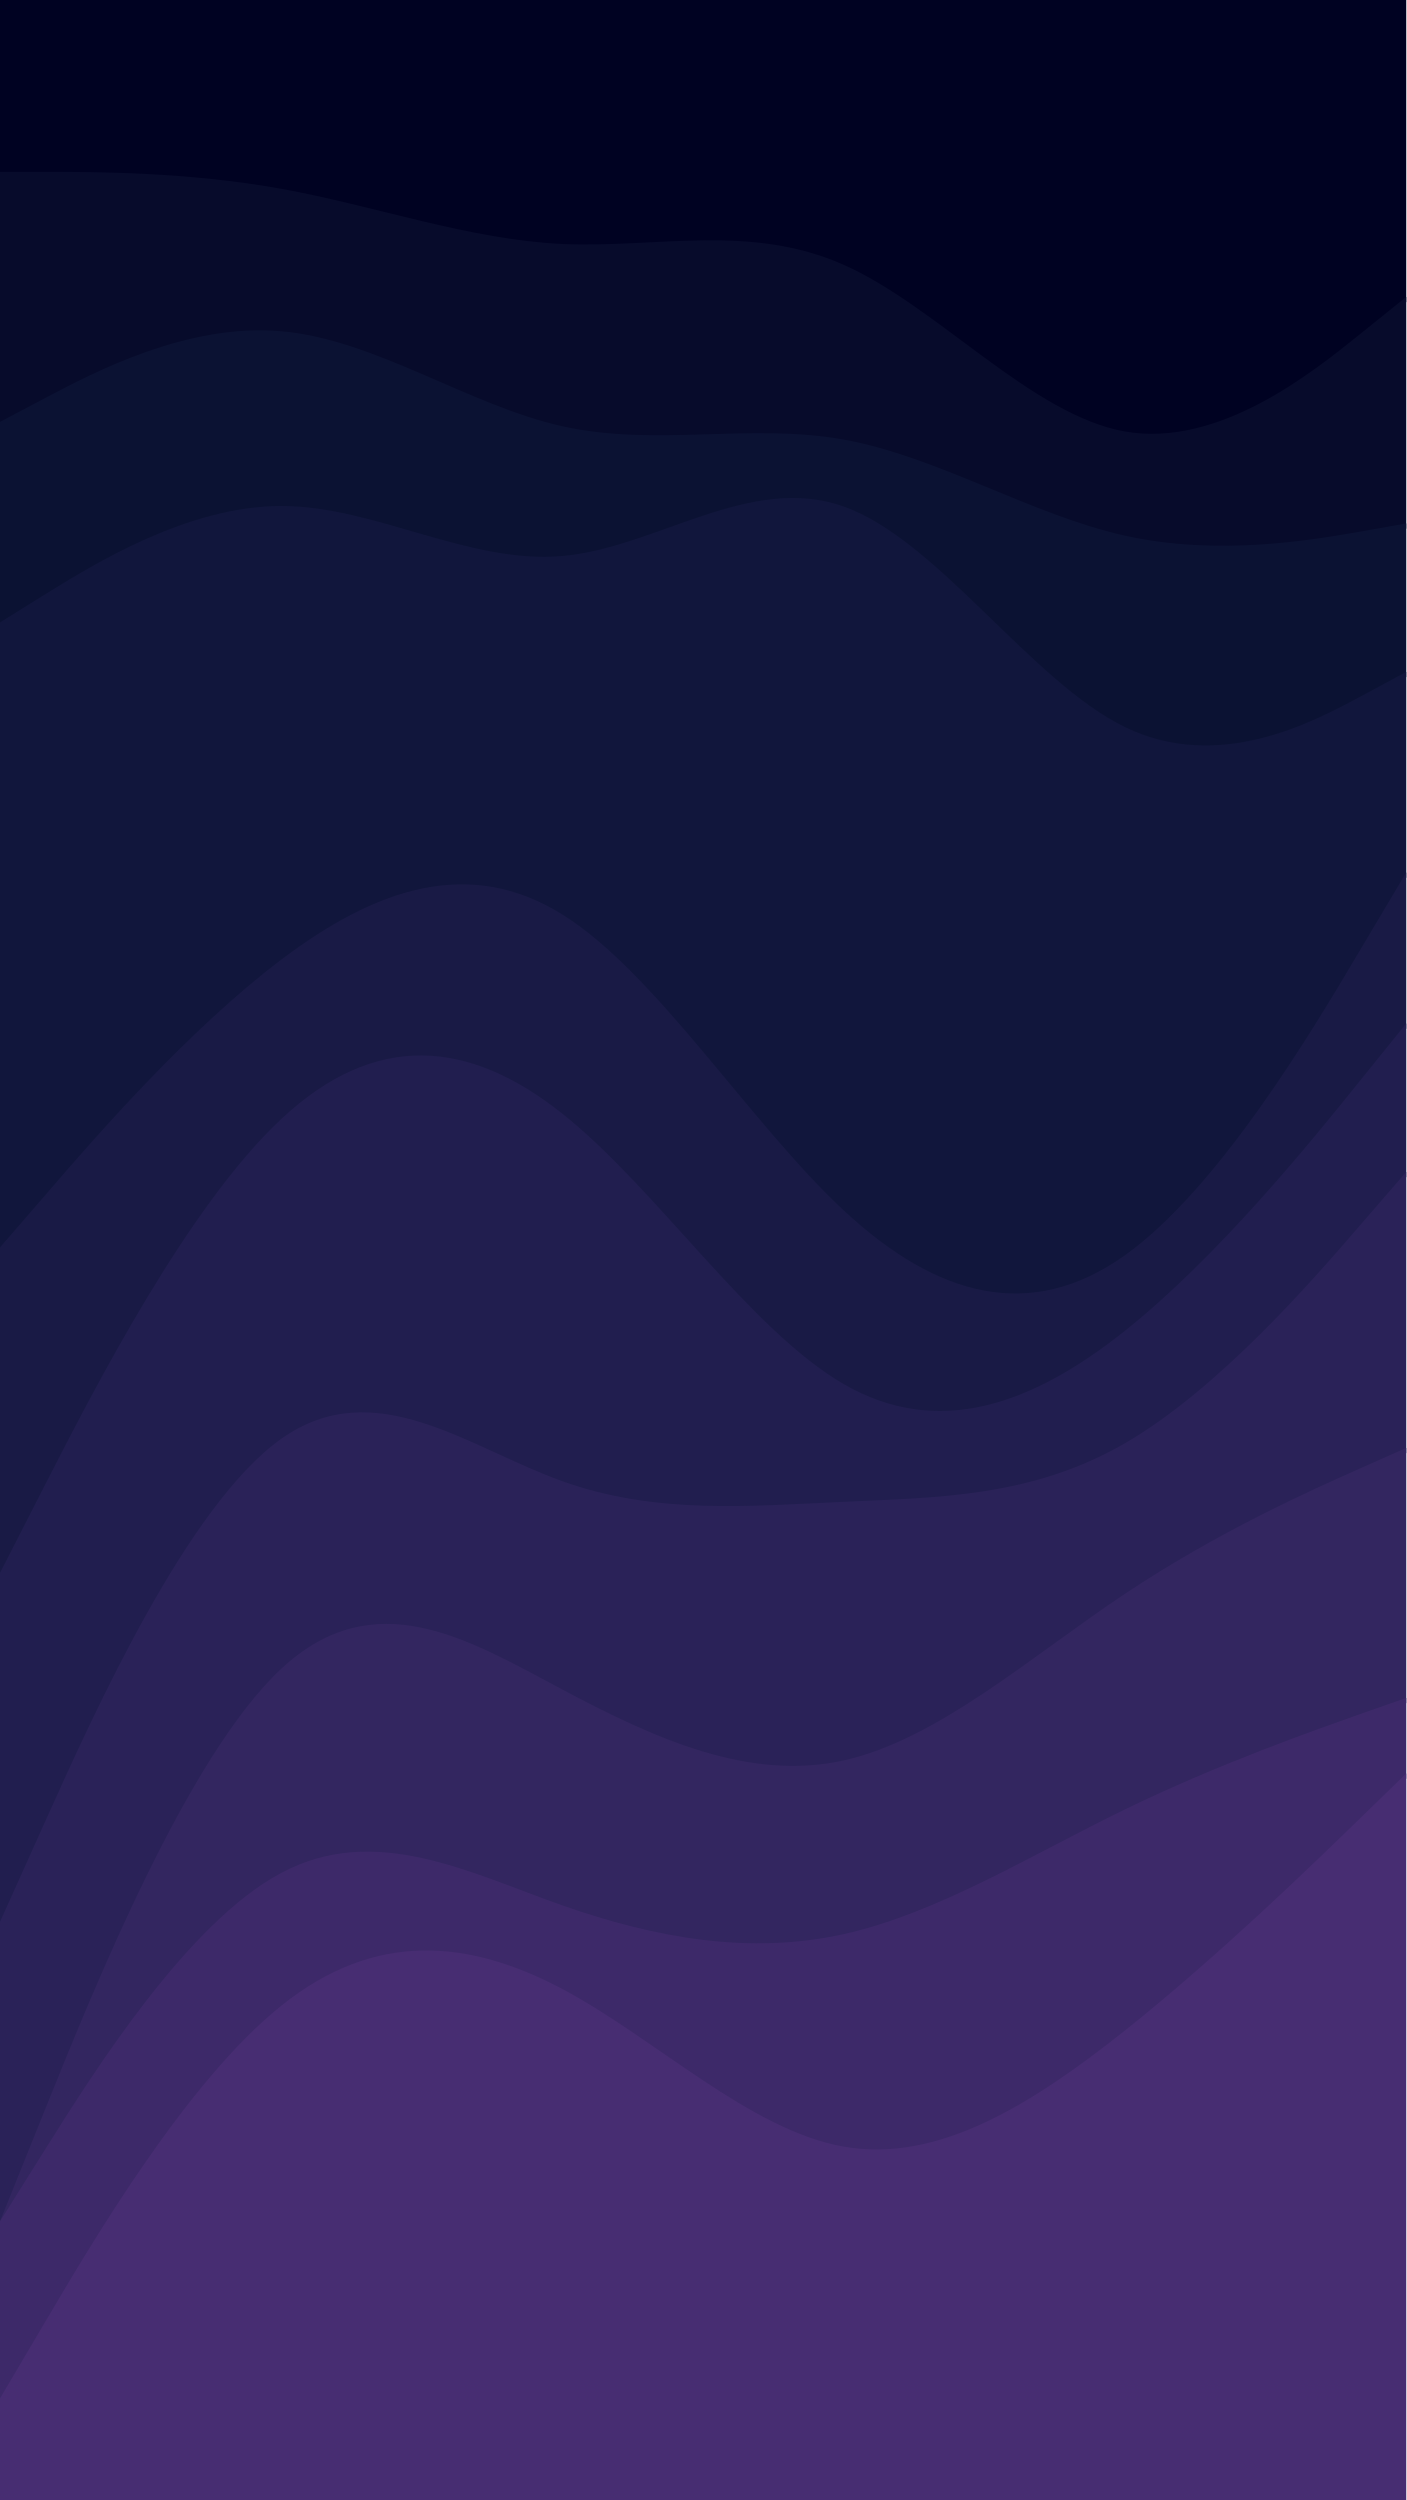
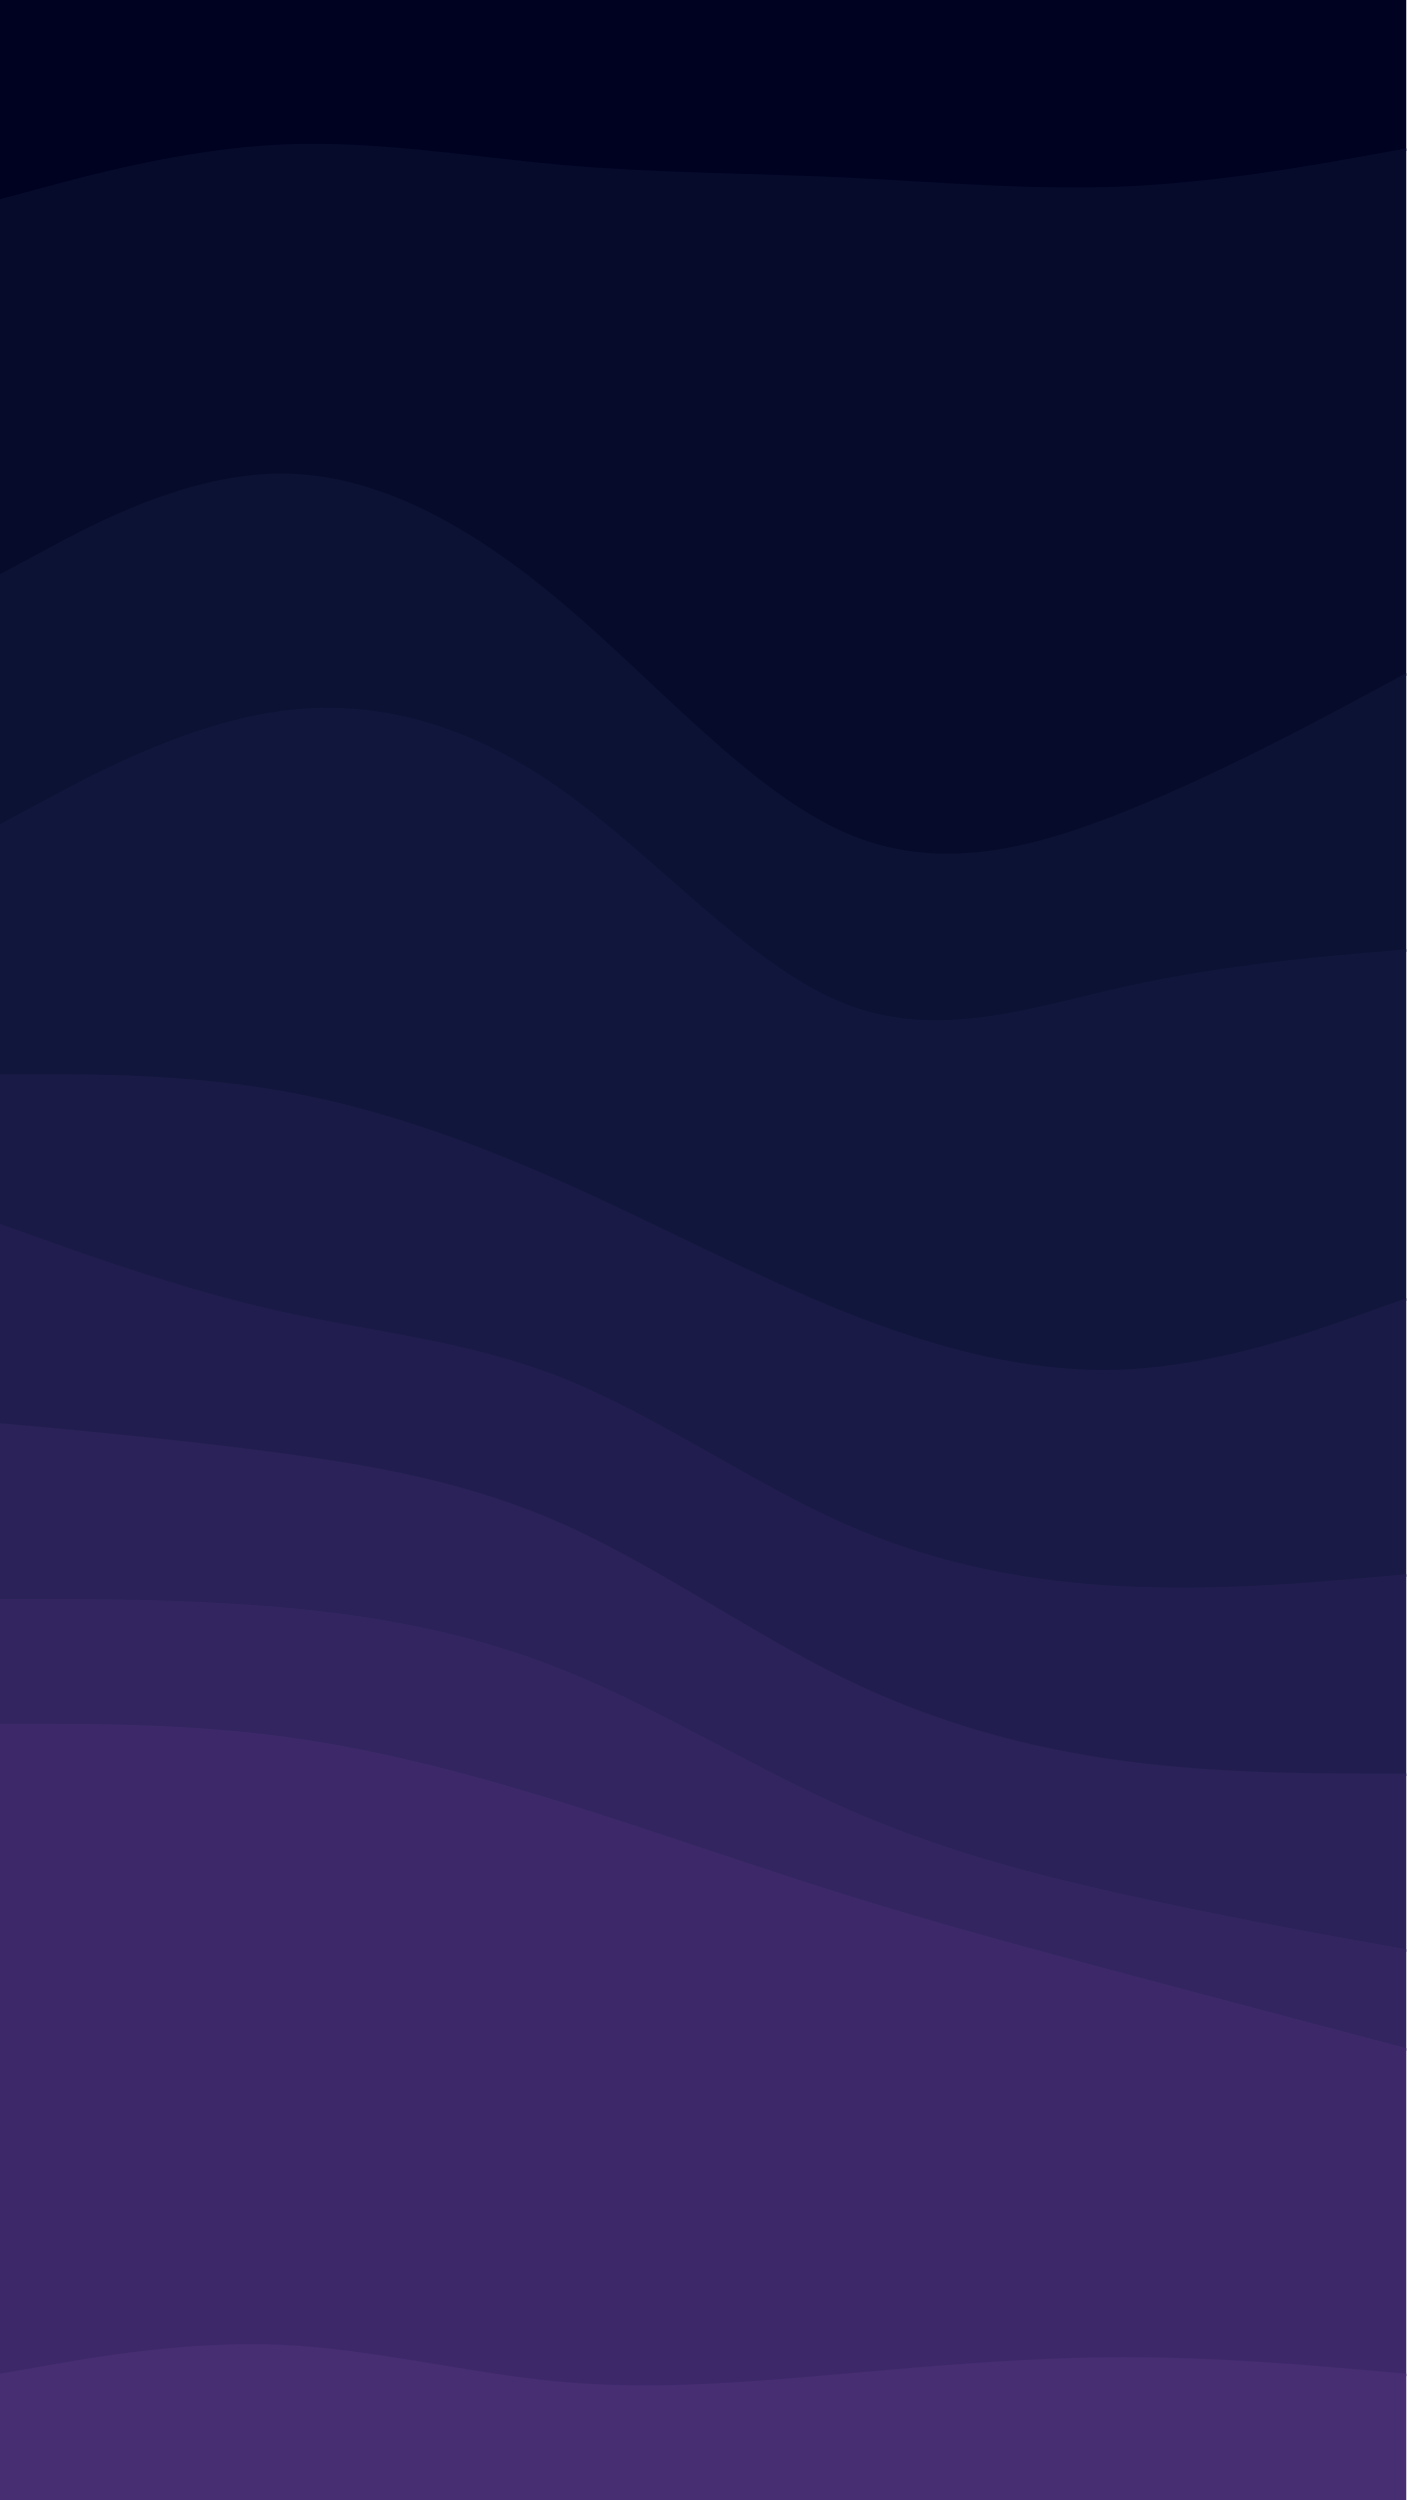
- <svg xmlns="http://www.w3.org/2000/svg" id="visual" viewBox="0 0 540 960" width="540" height="960" version="1.1">
-   <path d="M0 68L18 68C36 68 72 68 108 74.5C144 81 180 94 216 95.7C252 97.3 288 87.7 324 103.7C360 119.7 396 161.3 432 167.7C468 174 504 145 522 130.5L540 116L540 0L522 0C504 0 468 0 432 0C396 0 360 0 324 0C288 0 252 0 216 0C180 0 144 0 108 0C72 0 36 0 18 0L0 0Z" fill="#000222" />
-   <path d="M0 164L18 154.5C36 145 72 126 108 129.2C144 132.3 180 157.7 216 165.7C252 173.7 288 164.3 324 170.8C360 177.3 396 199.7 432 207.7C468 215.7 504 209.3 522 206.2L540 203L540 114L522 128.5C504 143 468 172 432 165.7C396 159.3 360 117.7 324 101.7C288 85.7 252 95.3 216 93.7C180 92 144 79 108 72.5C72 66 36 66 18 66L0 66Z" fill="#070b2b" />
-   <path d="M0 241L18 229.8C36 218.7 72 196.3 108 196.3C144 196.3 180 218.7 216 215.5C252 212.3 288 183.7 324 196.5C360 209.3 396 263.7 432 281.2C468 298.7 504 279.3 522 269.7L540 260L540 201L522 204.2C504 207.3 468 213.7 432 205.7C396 197.7 360 175.3 324 168.8C288 162.3 252 171.7 216 163.7C180 155.7 144 130.3 108 127.2C72 124 36 143 18 152.5L0 162Z" fill="#0b1233" />
-   <path d="M0 481L18 460.2C36 439.3 72 397.7 108 370.5C144 343.3 180 330.7 216 353.2C252 375.7 288 433.3 324 466.8C360 500.3 396 509.7 432 484C468 458.3 504 397.7 522 367.3L540 337L540 258L522 267.7C504 277.3 468 296.7 432 279.2C396 261.7 360 207.3 324 194.5C288 181.7 252 210.3 216 213.5C180 216.7 144 194.3 108 194.3C72 194.3 36 216.7 18 227.8L0 239Z" fill="#11163c" />
-   <path d="M0 606L18 570.8C36 535.7 72 465.3 108 431.7C144 398 180 401 216 429.7C252 458.3 288 512.7 324 533.5C360 554.3 396 541.7 432 513C468 484.3 504 439.7 522 417.3L540 395L540 335L522 365.3C504 395.7 468 456.3 432 482C396 507.7 360 498.3 324 464.8C288 431.3 252 373.7 216 351.2C180 328.7 144 341.3 108 368.5C72 395.7 36 437.3 18 458.2L0 479Z" fill="#191a45" />
-   <path d="M0 740L18 700C36 660 72 580 108 554.5C144 529 180 558 216 570.8C252 583.7 288 580.3 324 578.7C360 577 396 577 432 556.2C468 535.3 504 493.7 522 472.8L540 452L540 393L522 415.3C504 437.7 468 482.3 432 511C396 539.7 360 552.3 324 531.5C288 510.7 252 456.3 216 427.7C180 399 144 396 108 429.7C72 463.3 36 533.7 18 568.8L0 604Z" fill="#211e4f" />
-   <path d="M0 855L18 810.3C36 765.7 72 676.3 108 642.8C144 609.3 180 631.7 216 650.8C252 670 288 686 324 678C360 670 396 638 432 614C468 590 504 574 522 566L540 558L540 450L522 470.8C504 491.7 468 533.3 432 554.2C396 575 360 575 324 576.7C288 578.3 252 581.7 216 568.8C180 556 144 527 108 552.5C72 578 36 658 18 698L0 738Z" fill="#2a2258" />
-   <path d="M0 855L18 826.3C36 797.7 72 740.3 108 721.2C144 702 180 721 216 733.7C252 746.3 288 752.7 324 744.7C360 736.7 396 714.3 432 696.8C468 679.3 504 666.7 522 660.3L540 654L540 556L522 564C504 572 468 588 432 612C396 636 360 668 324 676C288 684 252 668 216 648.8C180 629.7 144 607.3 108 640.8C72 674.3 36 763.7 18 808.3L0 853Z" fill="#332660" />
-   <path d="M0 923L18 892.5C36 862 72 801 108 772.2C144 743.3 180 746.7 216 765.8C252 785 288 820 324 826.3C360 832.7 396 810.3 432 781.7C468 753 504 718 522 700.5L540 683L540 652L522 658.3C504 664.7 468 677.3 432 694.8C396 712.3 360 734.7 324 742.7C288 750.7 252 744.3 216 731.7C180 719 144 700 108 719.2C72 738.3 36 795.7 18 824.3L0 853Z" fill="#3d2969" />
-   <path d="M0 961L18 961C36 961 72 961 108 961C144 961 180 961 216 961C252 961 288 961 324 961C360 961 396 961 432 961C468 961 504 961 522 961L540 961L540 681L522 698.5C504 716 468 751 432 779.7C396 808.3 360 830.7 324 824.3C288 818 252 783 216 763.8C180 744.7 144 741.3 108 770.2C72 799 36 860 18 890.5L0 921Z" fill="#472d72" />
+ <svg xmlns="http://www.w3.org/2000/svg" id="visual" viewBox="0 0 1080 1920" width="1080" height="1920" version="1.1">
+   <path d="M0 155L36 145.3C72 135.7 144 116.3 216 113C288 109.7 360 122.3 432 128.7C504 135 576 135 648 138.3C720 141.7 792 148.3 864 145.2C936 142 1008 129 1044 122.5L1080 116L1080 0L1044 0C1008 0 936 0 864 0C792 0 720 0 648 0C576 0 504 0 432 0C360 0 288 0 216 0C144 0 72 0 36 0L0 0Z" fill="#000222" />
+   <path d="M0 443L36 423.7C72 404.3 144 365.7 216 365.7C288 365.7 360 404.3 432 465.2C504 526 576 609 648 641C720 673 792 654 864 625.2C936 596.3 1008 557.7 1044 538.3L1080 519L1080 114L1044 120.5C1008 127 936 140 864 143.2C792 146.3 720 139.7 648 136.3C576 133 504 133 432 126.7C360 120.3 288 107.7 216 111C144 114.3 72 133.7 36 143.3L0 153Z" fill="#070b2b" />
+   <path d="M0 635L36 615.7C72 596.3 144 557.7 216 548C288 538.3 360 557.7 432 609C504 660.3 576 743.7 648 772.5C720 801.3 792 775.7 864 759.7C936 743.7 1008 737.3 1044 734.2L1080 731L1080 517L1044 536.3C1008 555.7 936 594.3 864 623.2C792 652 720 671 648 639C576 607 504 524 432 463.2C360 402.3 288 363.7 216 363.7C144 363.7 72 402.3 36 421.7L0 441Z" fill="#0b1233" />
+   <path d="M0 827L36 827C72 827 144 827 216 839.7C288 852.3 360 877.7 432 909.7C504 941.7 576 980.3 648 1009.2C720 1038 792 1057 864 1053.7C936 1050.3 1008 1024.7 1044 1011.8L1080 999L1080 729L1044 732.2C1008 735.3 936 741.7 864 757.7C792 773.7 720 799.3 648 770.5C576 741.7 504 658.3 432 607C360 555.7 288 536.3 216 546C144 555.7 72 594.3 36 613.7L0 633Z" fill="#11163c" />
+   <path d="M0 942L36 954.8C72 967.7 144 993.3 216 1009.3C288 1025.3 360 1031.7 432 1060.3C504 1089 576 1140 648 1172C720 1204 792 1217 864 1220.3C936 1223.7 1008 1217.3 1044 1214.2L1080 1211L1080 997L1044 1009.8C1008 1022.7 936 1048.3 864 1051.7C792 1055 720 1036 648 1007.2C576 978.3 504 939.7 432 907.7C360 875.7 288 850.3 216 837.7C144 825 72 825 36 825L0 825Z" fill="#191a45" />
+   <path d="M0 1095L36 1098.3C72 1101.7 144 1108.3 216 1118C288 1127.7 360 1140.3 432 1172.3C504 1204.3 576 1255.7 648 1290.8C720 1326 792 1345 864 1354.5C936 1364 1008 1364 1044 1364L1080 1364L1080 1209L1044 1212.2C1008 1215.3 936 1221.7 864 1218.3C792 1215 720 1202 648 1170C576 1138 504 1087 432 1058.3C360 1029.7 288 1023.3 216 1007.3C144 991.3 72 965.7 36 952.8L0 940Z" fill="#211e4f" />
+   <path d="M0 1230L36 1230C72 1230 144 1230 216 1236.3C288 1242.7 360 1255.3 432 1284.2C504 1313 576 1358 648 1390C720 1422 792 1441 864 1457C936 1473 1008 1486 1044 1492.5L1080 1499L1080 1362L1044 1362C1008 1362 936 1362 864 1352.5C792 1343 720 1324 648 1288.8C576 1253.7 504 1202.3 432 1170.3C360 1138.3 288 1125.7 216 1116C144 1106.3 72 1099.7 36 1096.3L0 1093Z" fill="#2a2258" />
+   <path d="M0 1326L36 1326C72 1326 144 1326 216 1335.5C288 1345 360 1364 432 1386.3C504 1408.7 576 1434.3 648 1456.8C720 1479.3 792 1498.7 864 1517.8C936 1537 1008 1556 1044 1565.5L1080 1575L1080 1497L1044 1490.5C1008 1484 936 1471 864 1455C792 1439 720 1420 648 1388C576 1356 504 1311 432 1282.2C360 1253.3 288 1240.7 216 1234.3C144 1228 72 1228 36 1228L0 1228Z" fill="#332660" />
+   <path d="M0 1825L36 1818.7C72 1812.3 144 1799.7 216 1802.8C288 1806 360 1825 432 1831.3C504 1837.7 576 1831.3 648 1825C720 1818.7 792 1812.3 864 1812.3C936 1812.3 1008 1818.7 1044 1821.8L1080 1825L1080 1573L1044 1563.5C1008 1554 936 1535 864 1515.8C792 1496.7 720 1477.3 648 1454.8C576 1432.3 504 1406.7 432 1384.3C360 1362 288 1343 216 1333.5C144 1324 72 1324 36 1324L0 1324Z" fill="#3d2969" />
+   <path d="M0 1921L36 1921C72 1921 144 1921 216 1921C288 1921 360 1921 432 1921C504 1921 576 1921 648 1921C720 1921 792 1921 864 1921C936 1921 1008 1921 1044 1921L1080 1921L1080 1823L1044 1819.8C1008 1816.7 936 1810.3 864 1810.3C792 1810.3 720 1816.7 648 1823C576 1829.3 504 1835.7 432 1829.3C360 1823 288 1804 216 1800.8C144 1797.7 72 1810.3 36 1816.7L0 1823Z" fill="#472d72" />
</svg>
